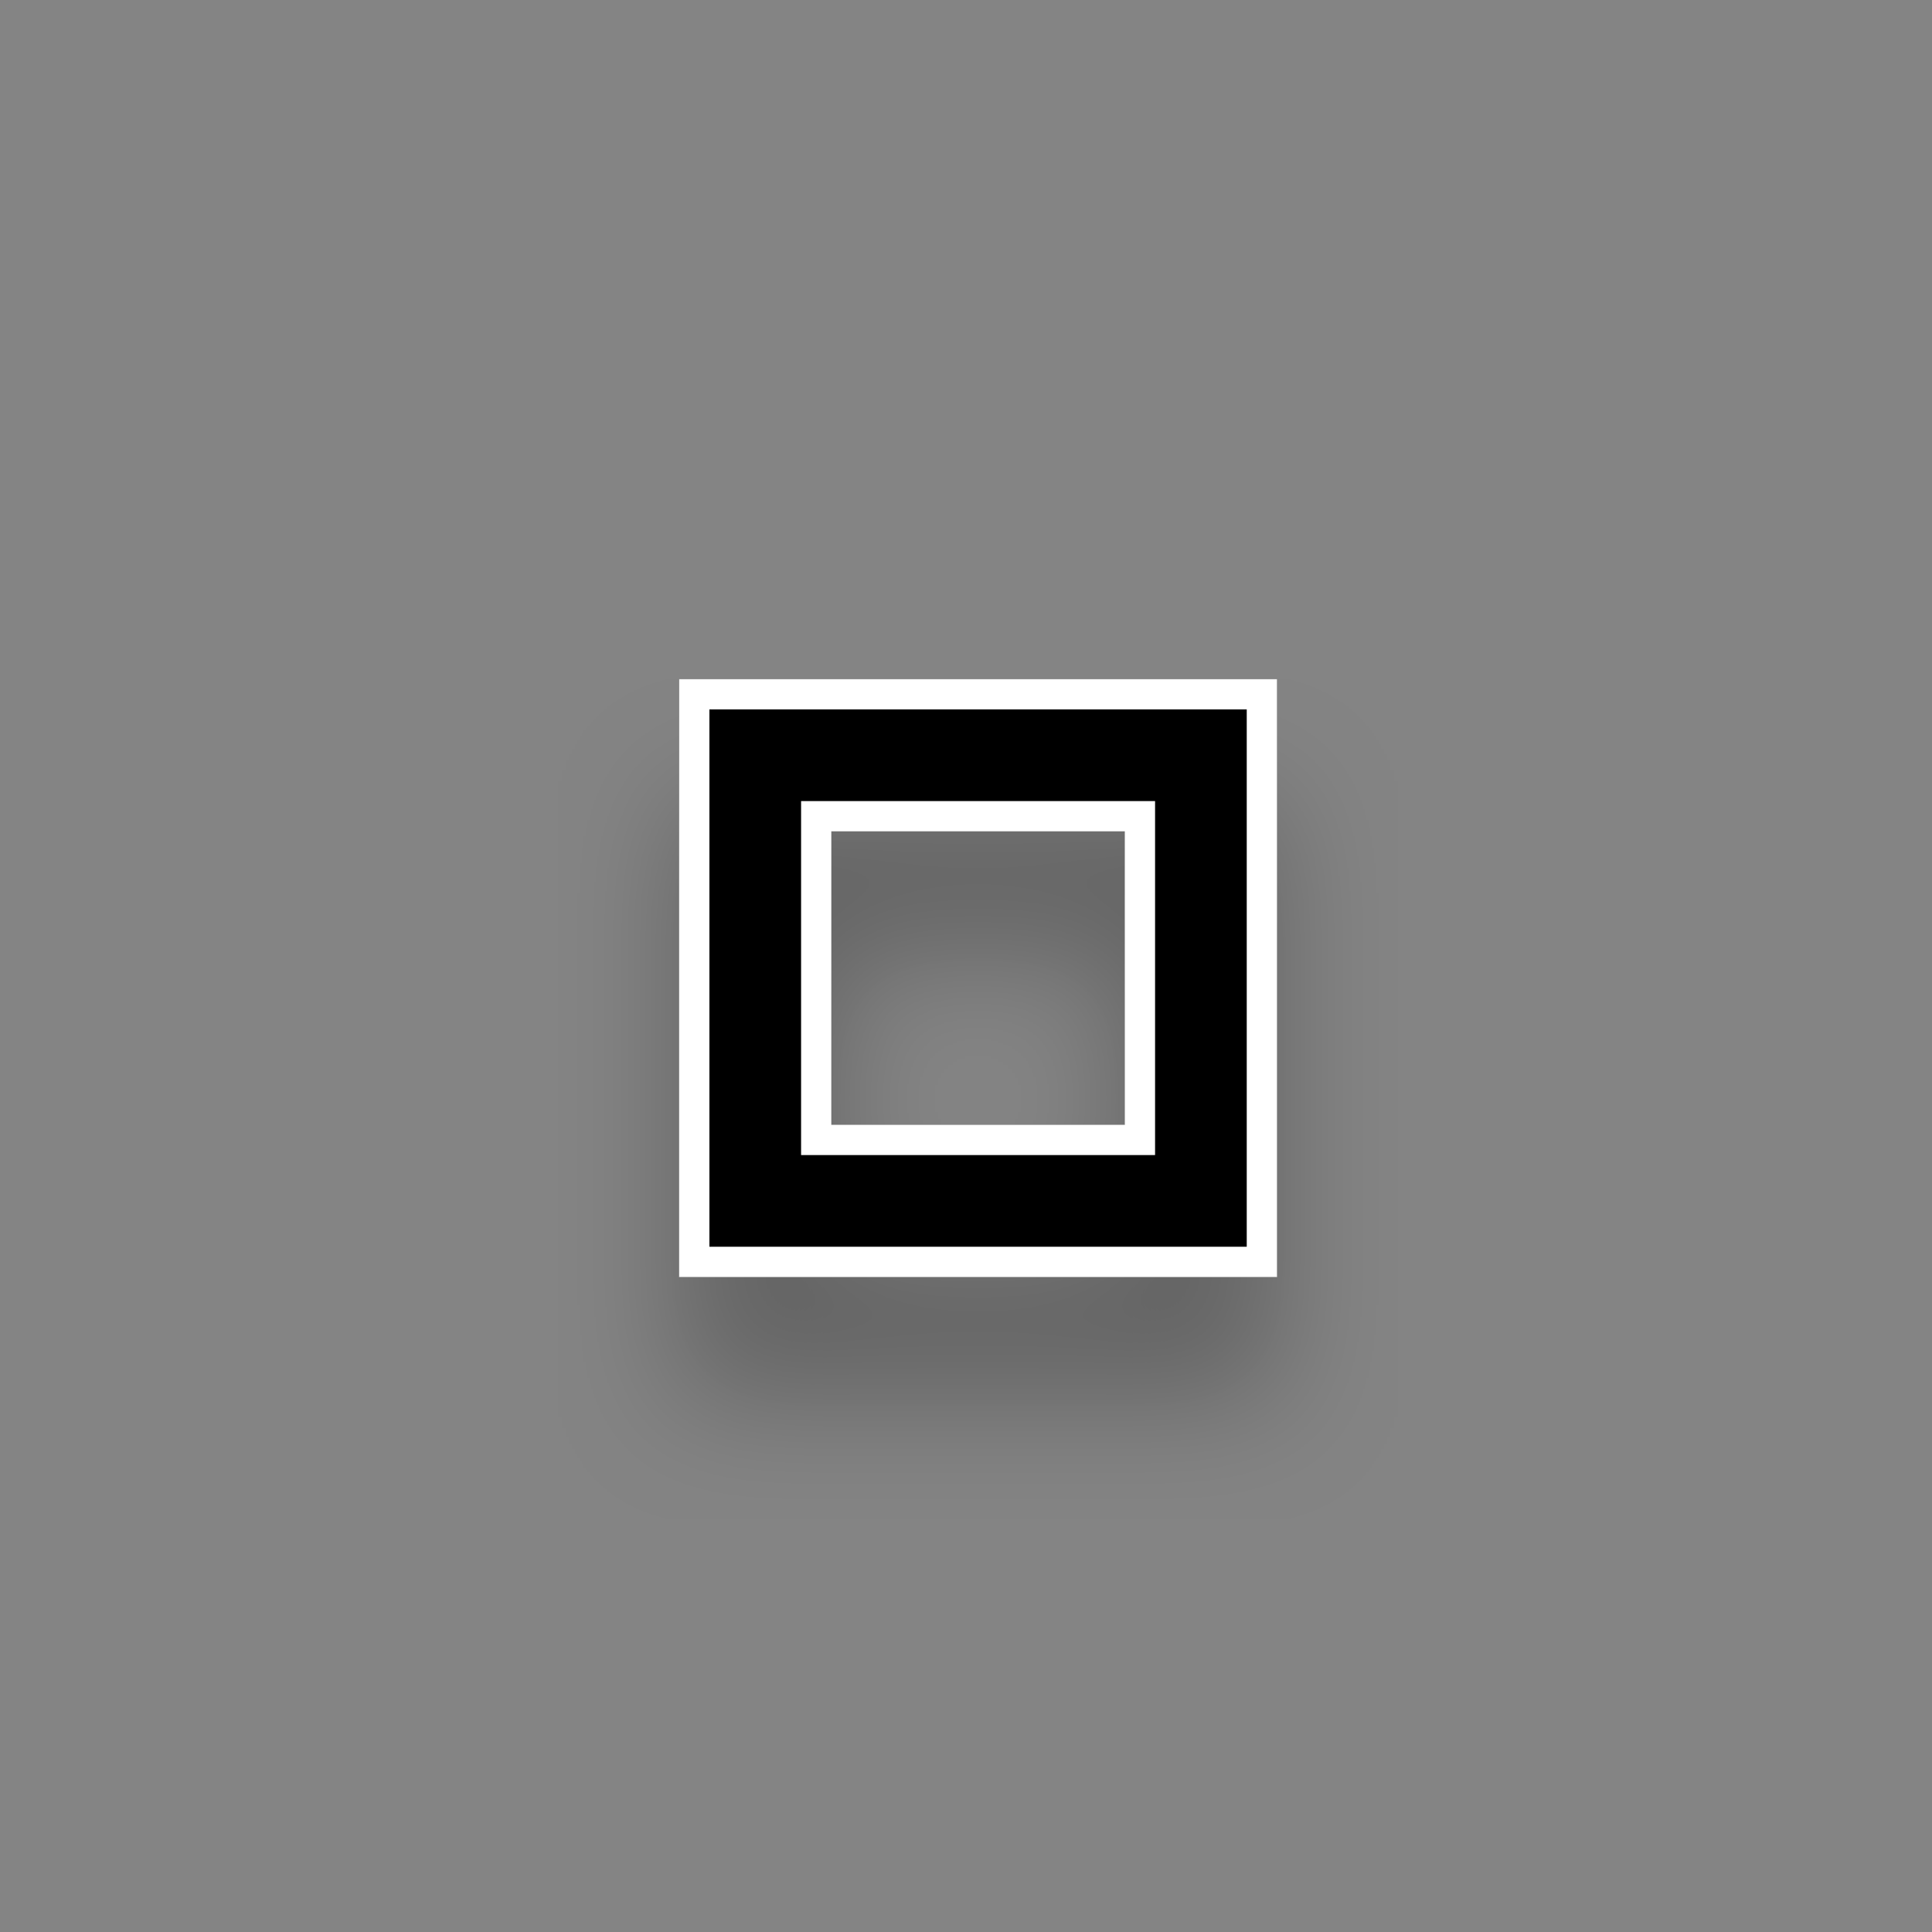
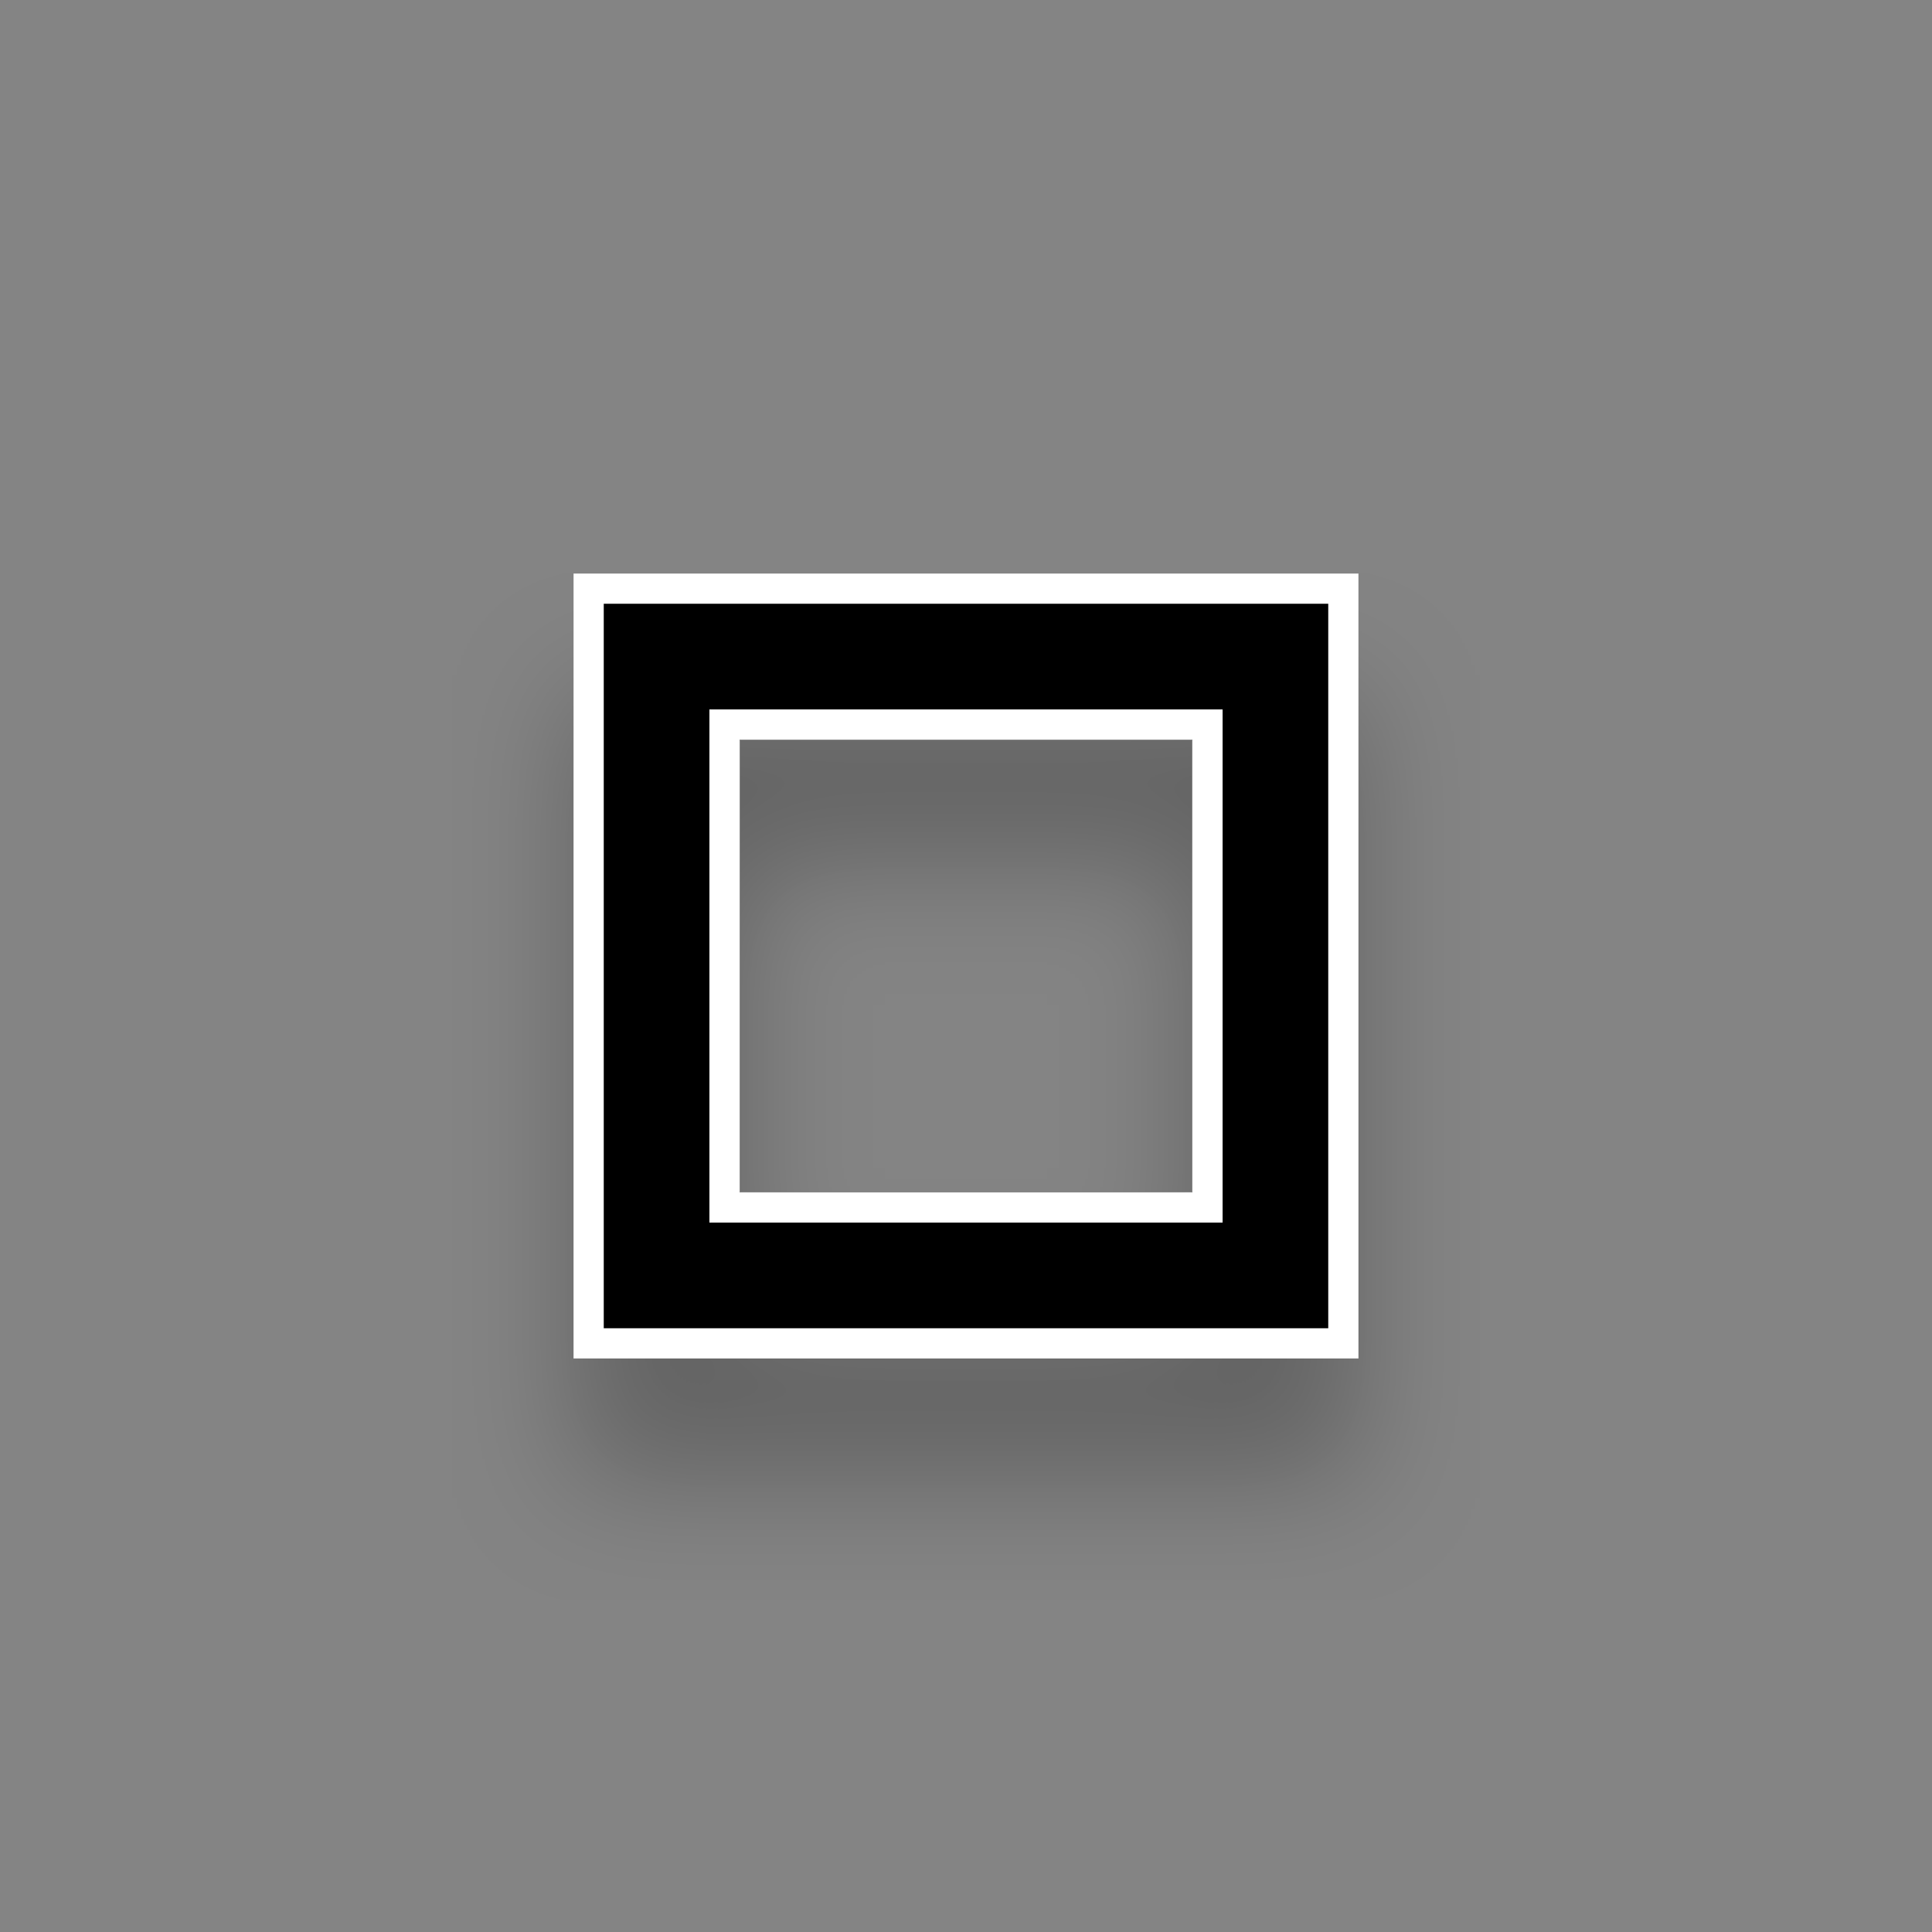
<svg xmlns="http://www.w3.org/2000/svg" width="64" height="64" viewBox="0 0 64 64" fill="none">
  <rect width="64" height="64" fill="#848484" />
  <g filter="url(#filter0_d_9_145)">
-     <path d="M27.037 27.037V37.763H37.763V27.037H27.037ZM23 23H41.8V41.8H23V23Z" fill="black" />
-     <path d="M27.037 27.037V37.763H37.763V27.037H27.037ZM23 23H41.8V41.8H23V23Z" stroke="white" />
+     <path fill-rule="evenodd" clip-rule="evenodd" d="M44.5 19.5H19.5V44.5H44.5V19.5ZM40 24H24V40H40V24Z" fill="black" />
+     <path fill-rule="evenodd" clip-rule="evenodd" d="M44.5 19.5H19.5V44.5H44.5V19.5ZM40 24H24V40H40V24Z" stroke="white" />
  </g>
  <defs>
-     <filter id="filter0_d_9_145" x="18.5" y="22.5" width="27.8" height="27.8" filterUnits="userSpaceOnUse" color-interpolation-filters="sRGB">
+     <filter id="filter0_d_9_145" x="15" y="19" width="34" height="34" filterUnits="userSpaceOnUse" color-interpolation-filters="sRGB">
      <feFlood flood-opacity="0" result="BackgroundImageFix" />
      <feColorMatrix in="SourceAlpha" type="matrix" values="0 0 0 0 0 0 0 0 0 0 0 0 0 0 0 0 0 0 127 0" result="hardAlpha" />
      <feOffset dy="4" />
      <feGaussianBlur stdDeviation="2" />
      <feComposite in2="hardAlpha" operator="out" />
      <feColorMatrix type="matrix" values="0 0 0 0 0 0 0 0 0 0 0 0 0 0 0 0 0 0 0.25 0" />
      <feBlend mode="normal" in2="BackgroundImageFix" result="effect1_dropShadow_9_145" />
      <feBlend mode="normal" in="SourceGraphic" in2="effect1_dropShadow_9_145" result="shape" />
    </filter>
  </defs>
</svg>
